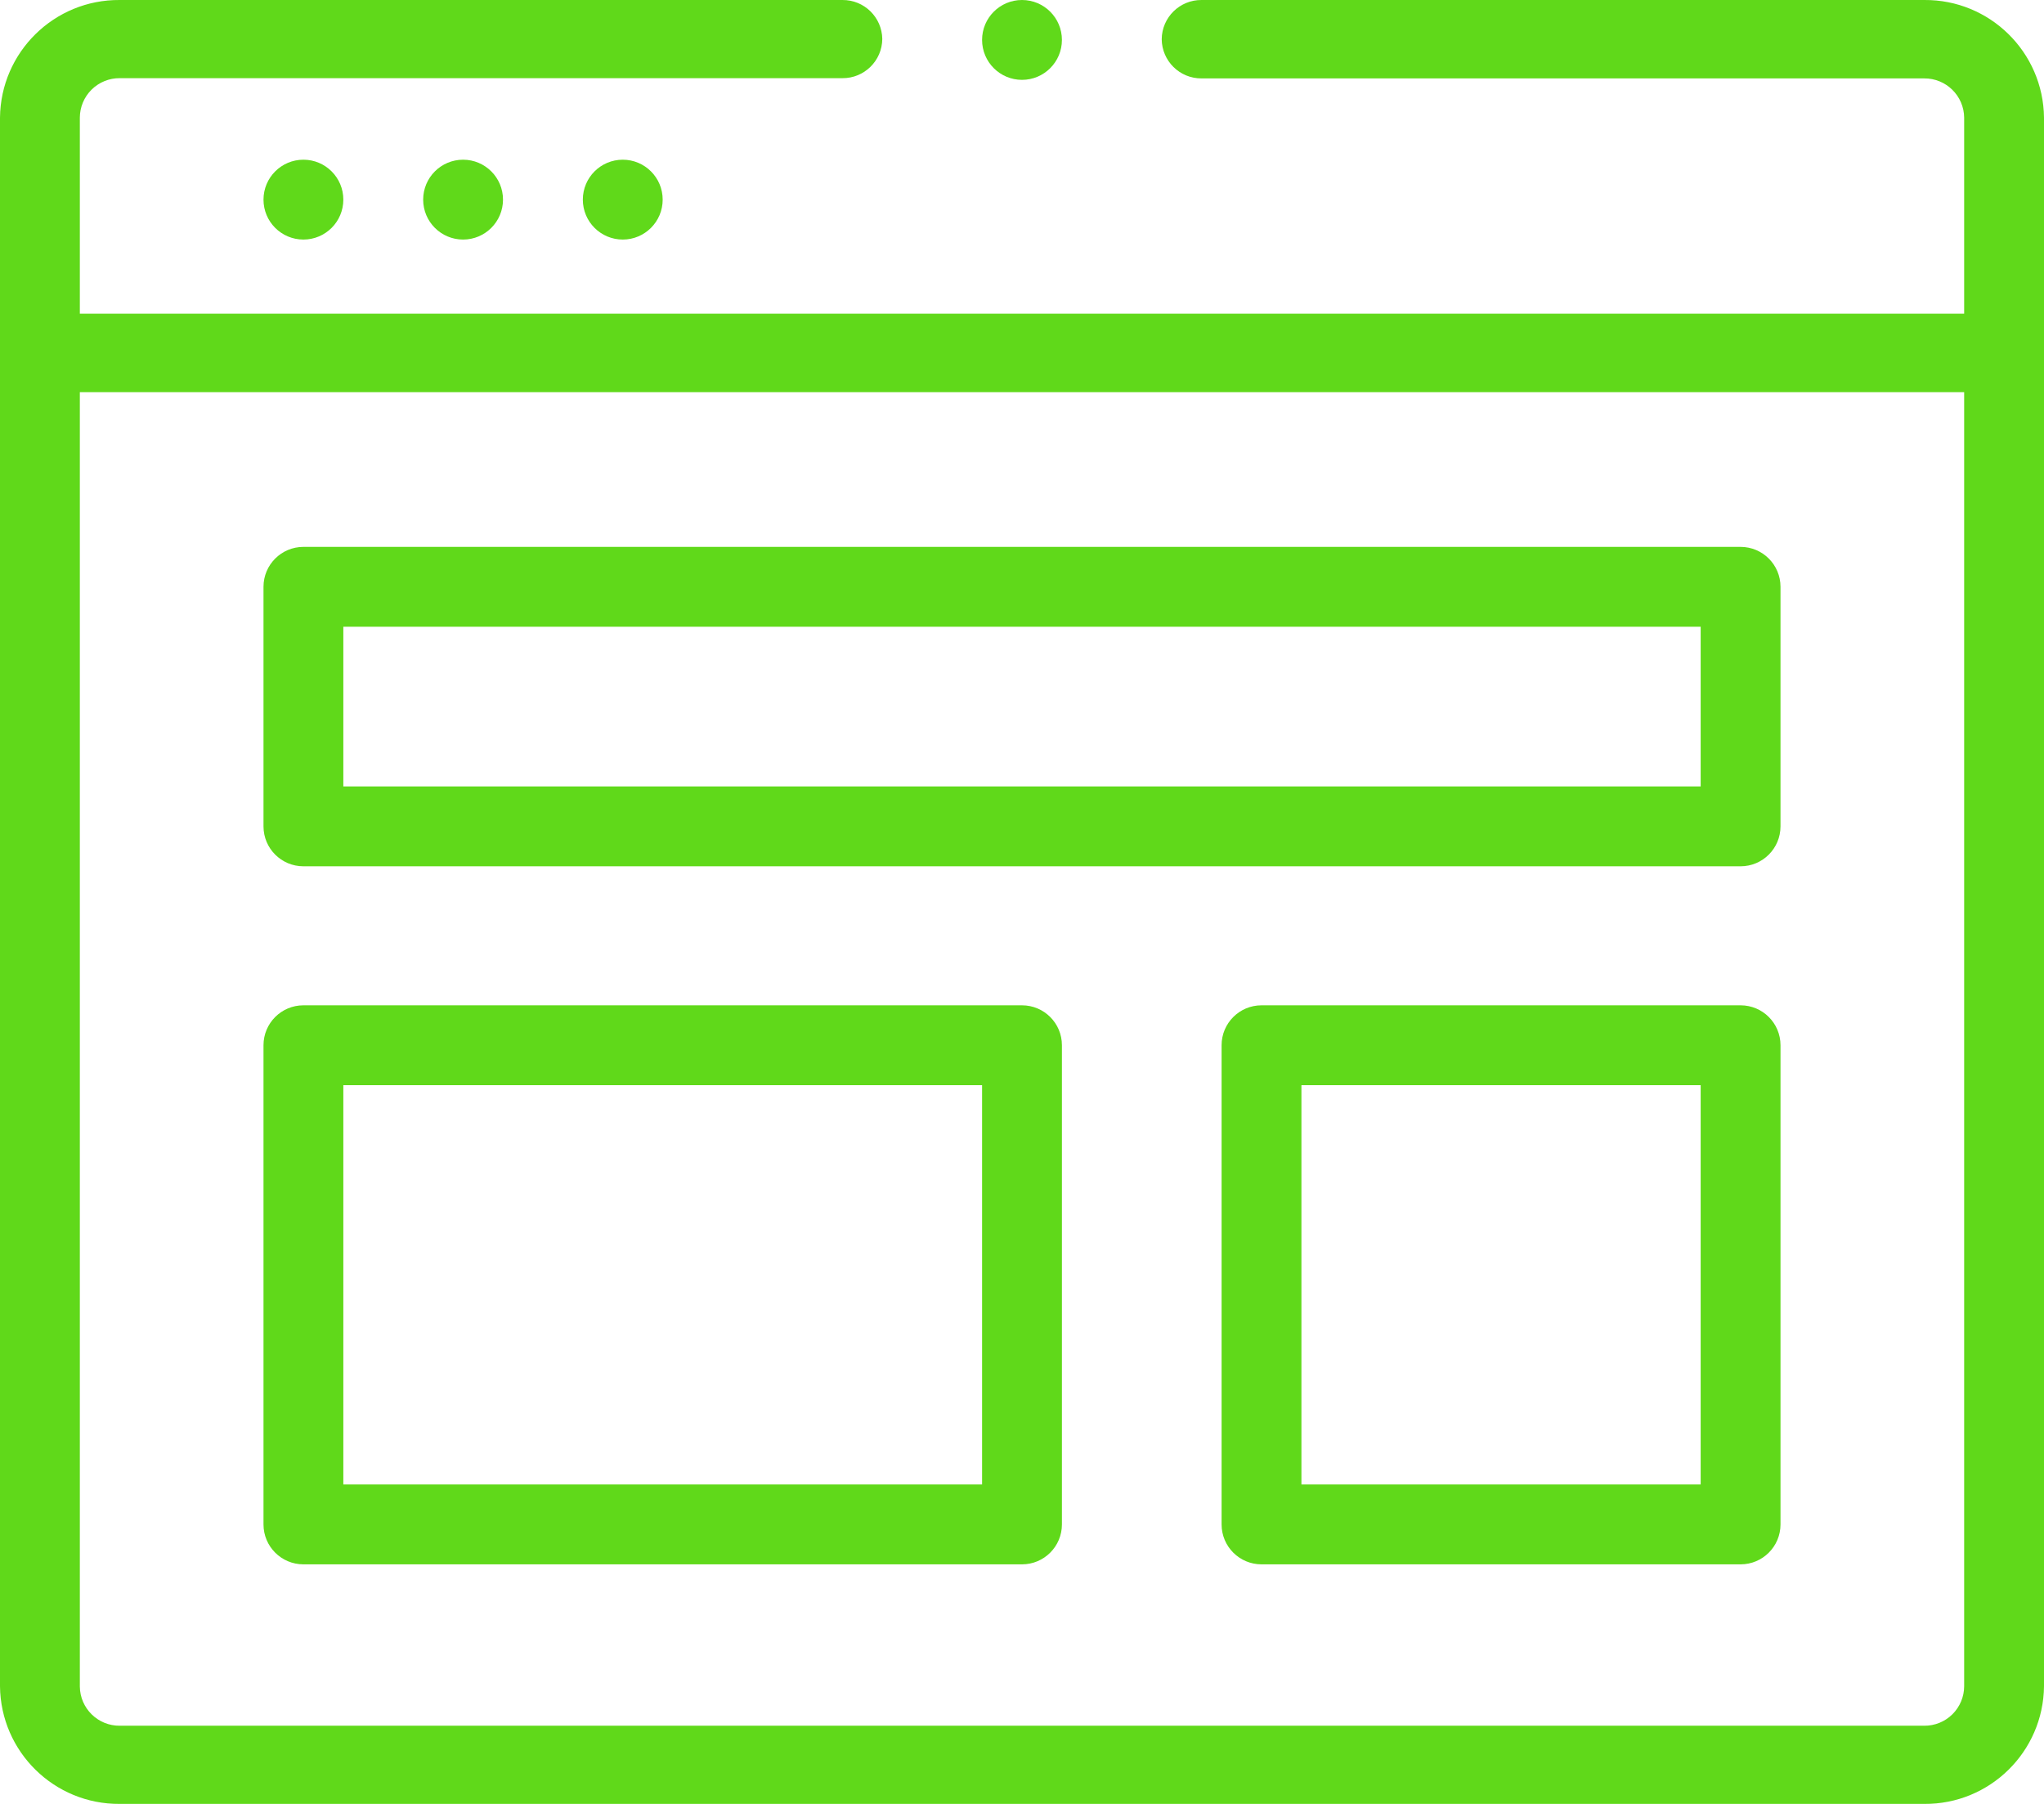
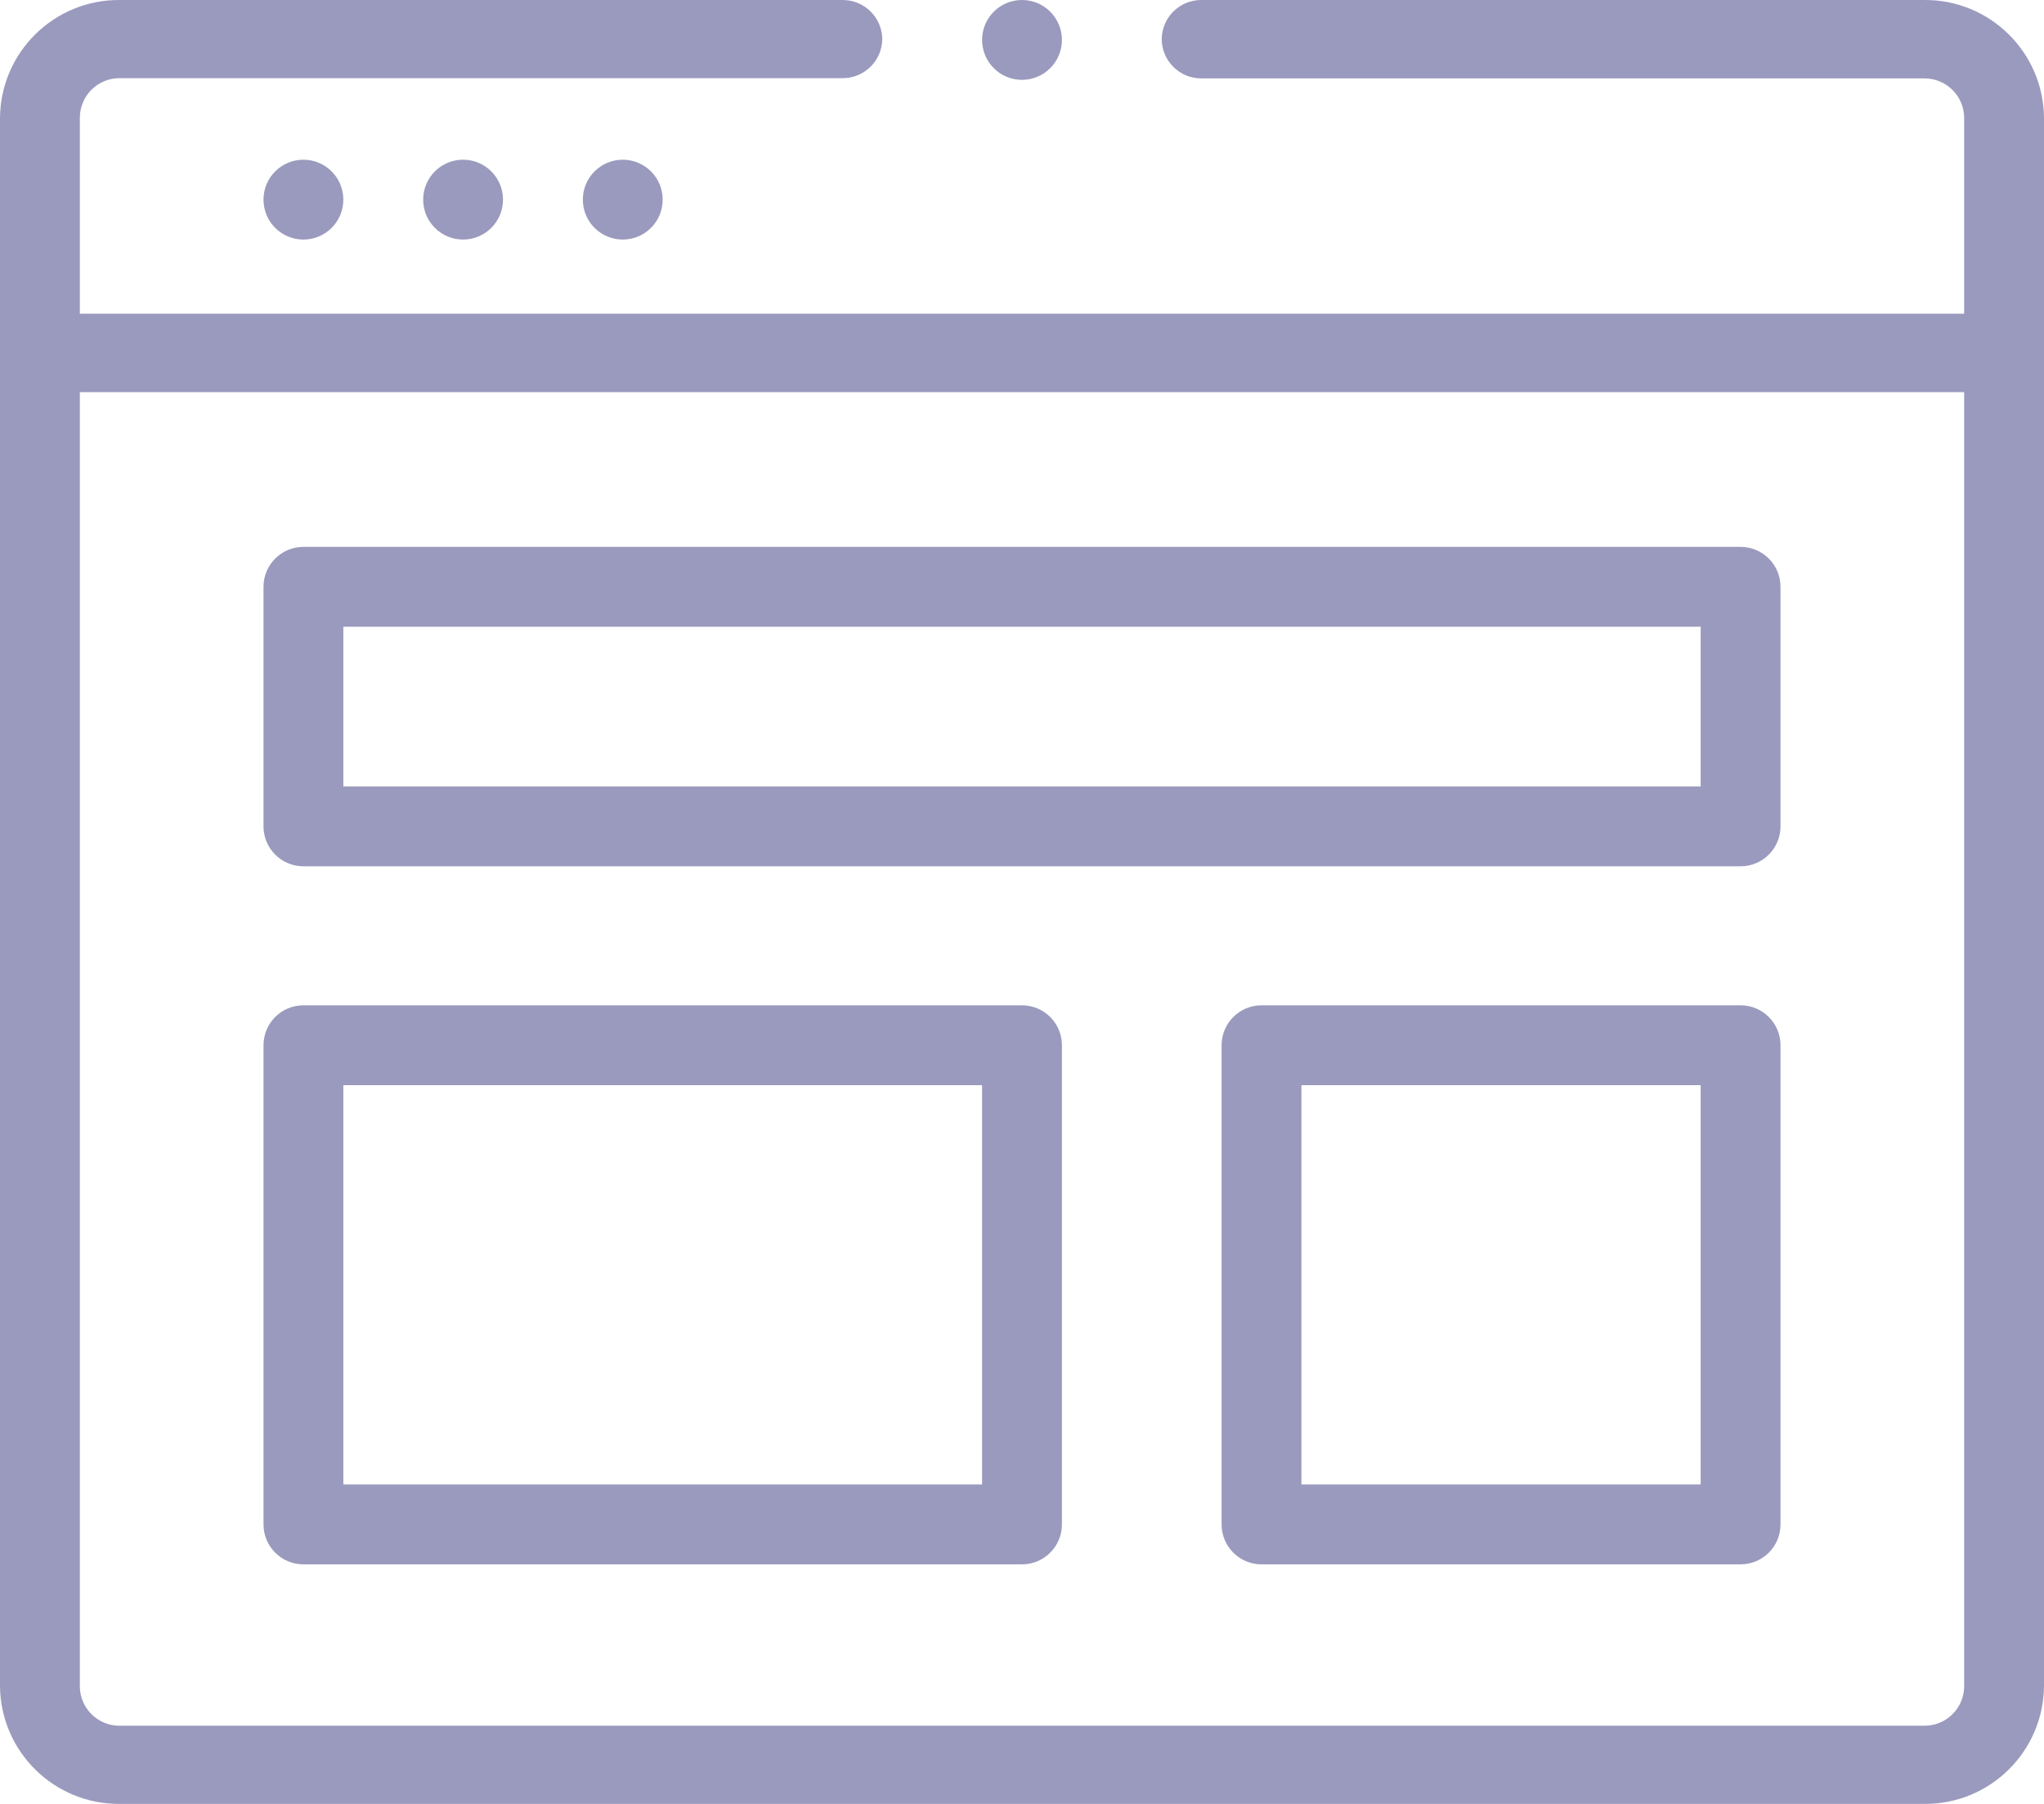
<svg xmlns="http://www.w3.org/2000/svg" width="34" height="30" viewBox="0 0 34 30">
  <defs>
-     <style>.a{fill:#60d91a;}</style>
+     <style>.a{fill:#9A9ABE;}</style>
  </defs>
  <path class="a" d="M147.328,40.664a.664.664,0,1,1-.664-.664A.664.664,0,0,1,147.328,40.664Zm0,0" transform="translate(-136.305 -37.344)" />
  <path class="a" d="M107.328,40.664a.664.664,0,1,1-.664-.664A.664.664,0,0,1,107.328,40.664Zm0,0" transform="translate(-98.961 -37.344)" />
  <path class="a" d="M67.328,40.664A.664.664,0,1,1,66.664,40,.664.664,0,0,1,67.328,40.664Zm0,0" transform="translate(-61.617 -37.344)" />
  <path class="a" d="M90.57,140H66.664a.664.664,0,0,0-.664.664v3.984a.664.664,0,0,0,.664.664H90.57a.664.664,0,0,0,.664-.664v-3.984A.664.664,0,0,0,90.57,140Zm-.664,3.984H67.328v-2.656H89.906Zm0,0" transform="translate(-61.617 -130.905)" />
  <path class="a" d="M78.617,260H66.664a.664.664,0,0,0-.664.664v7.969a.664.664,0,0,0,.664.664H78.617a.664.664,0,0,0,.664-.664v-7.969A.664.664,0,0,0,78.617,260Zm-.664,7.969H67.328v-6.641H77.953Zm0,0" transform="translate(-61.617 -243.281)" />
  <path class="a" d="M314.633,260h-7.969a.664.664,0,0,0-.664.664v7.969a.664.664,0,0,0,.664.664h7.969a.664.664,0,0,0,.664-.664v-7.969A.664.664,0,0,0,314.633,260Zm-.664,7.969h-6.641v-6.641h6.641Zm0,0" transform="translate(-285.68 -243.281)" />
  <path class="a" d="M247.328.664A.664.664,0,1,1,246.664,0,.664.664,0,0,1,247.328.664Zm0,0" transform="translate(-229.664)" />
  <path class="a" d="M32.008,0H19.988a.658.658,0,0,0-.664.652.658.658,0,0,0,.664.652h12.02a.659.659,0,0,1,.664.652V5.217H1.328V1.957A.659.659,0,0,1,1.992,1.3h12.02a.658.658,0,0,0,.664-.652A.658.658,0,0,0,14.012,0H1.992A1.977,1.977,0,0,0,0,1.957V28.043A1.977,1.977,0,0,0,1.992,30H32.008A1.977,1.977,0,0,0,34,28.043V1.957A1.977,1.977,0,0,0,32.008,0Zm0,28.7H1.992a.659.659,0,0,1-.664-.652V6.522H32.672V28.043A.659.659,0,0,1,32.008,28.7Zm0,0" />
</svg>
